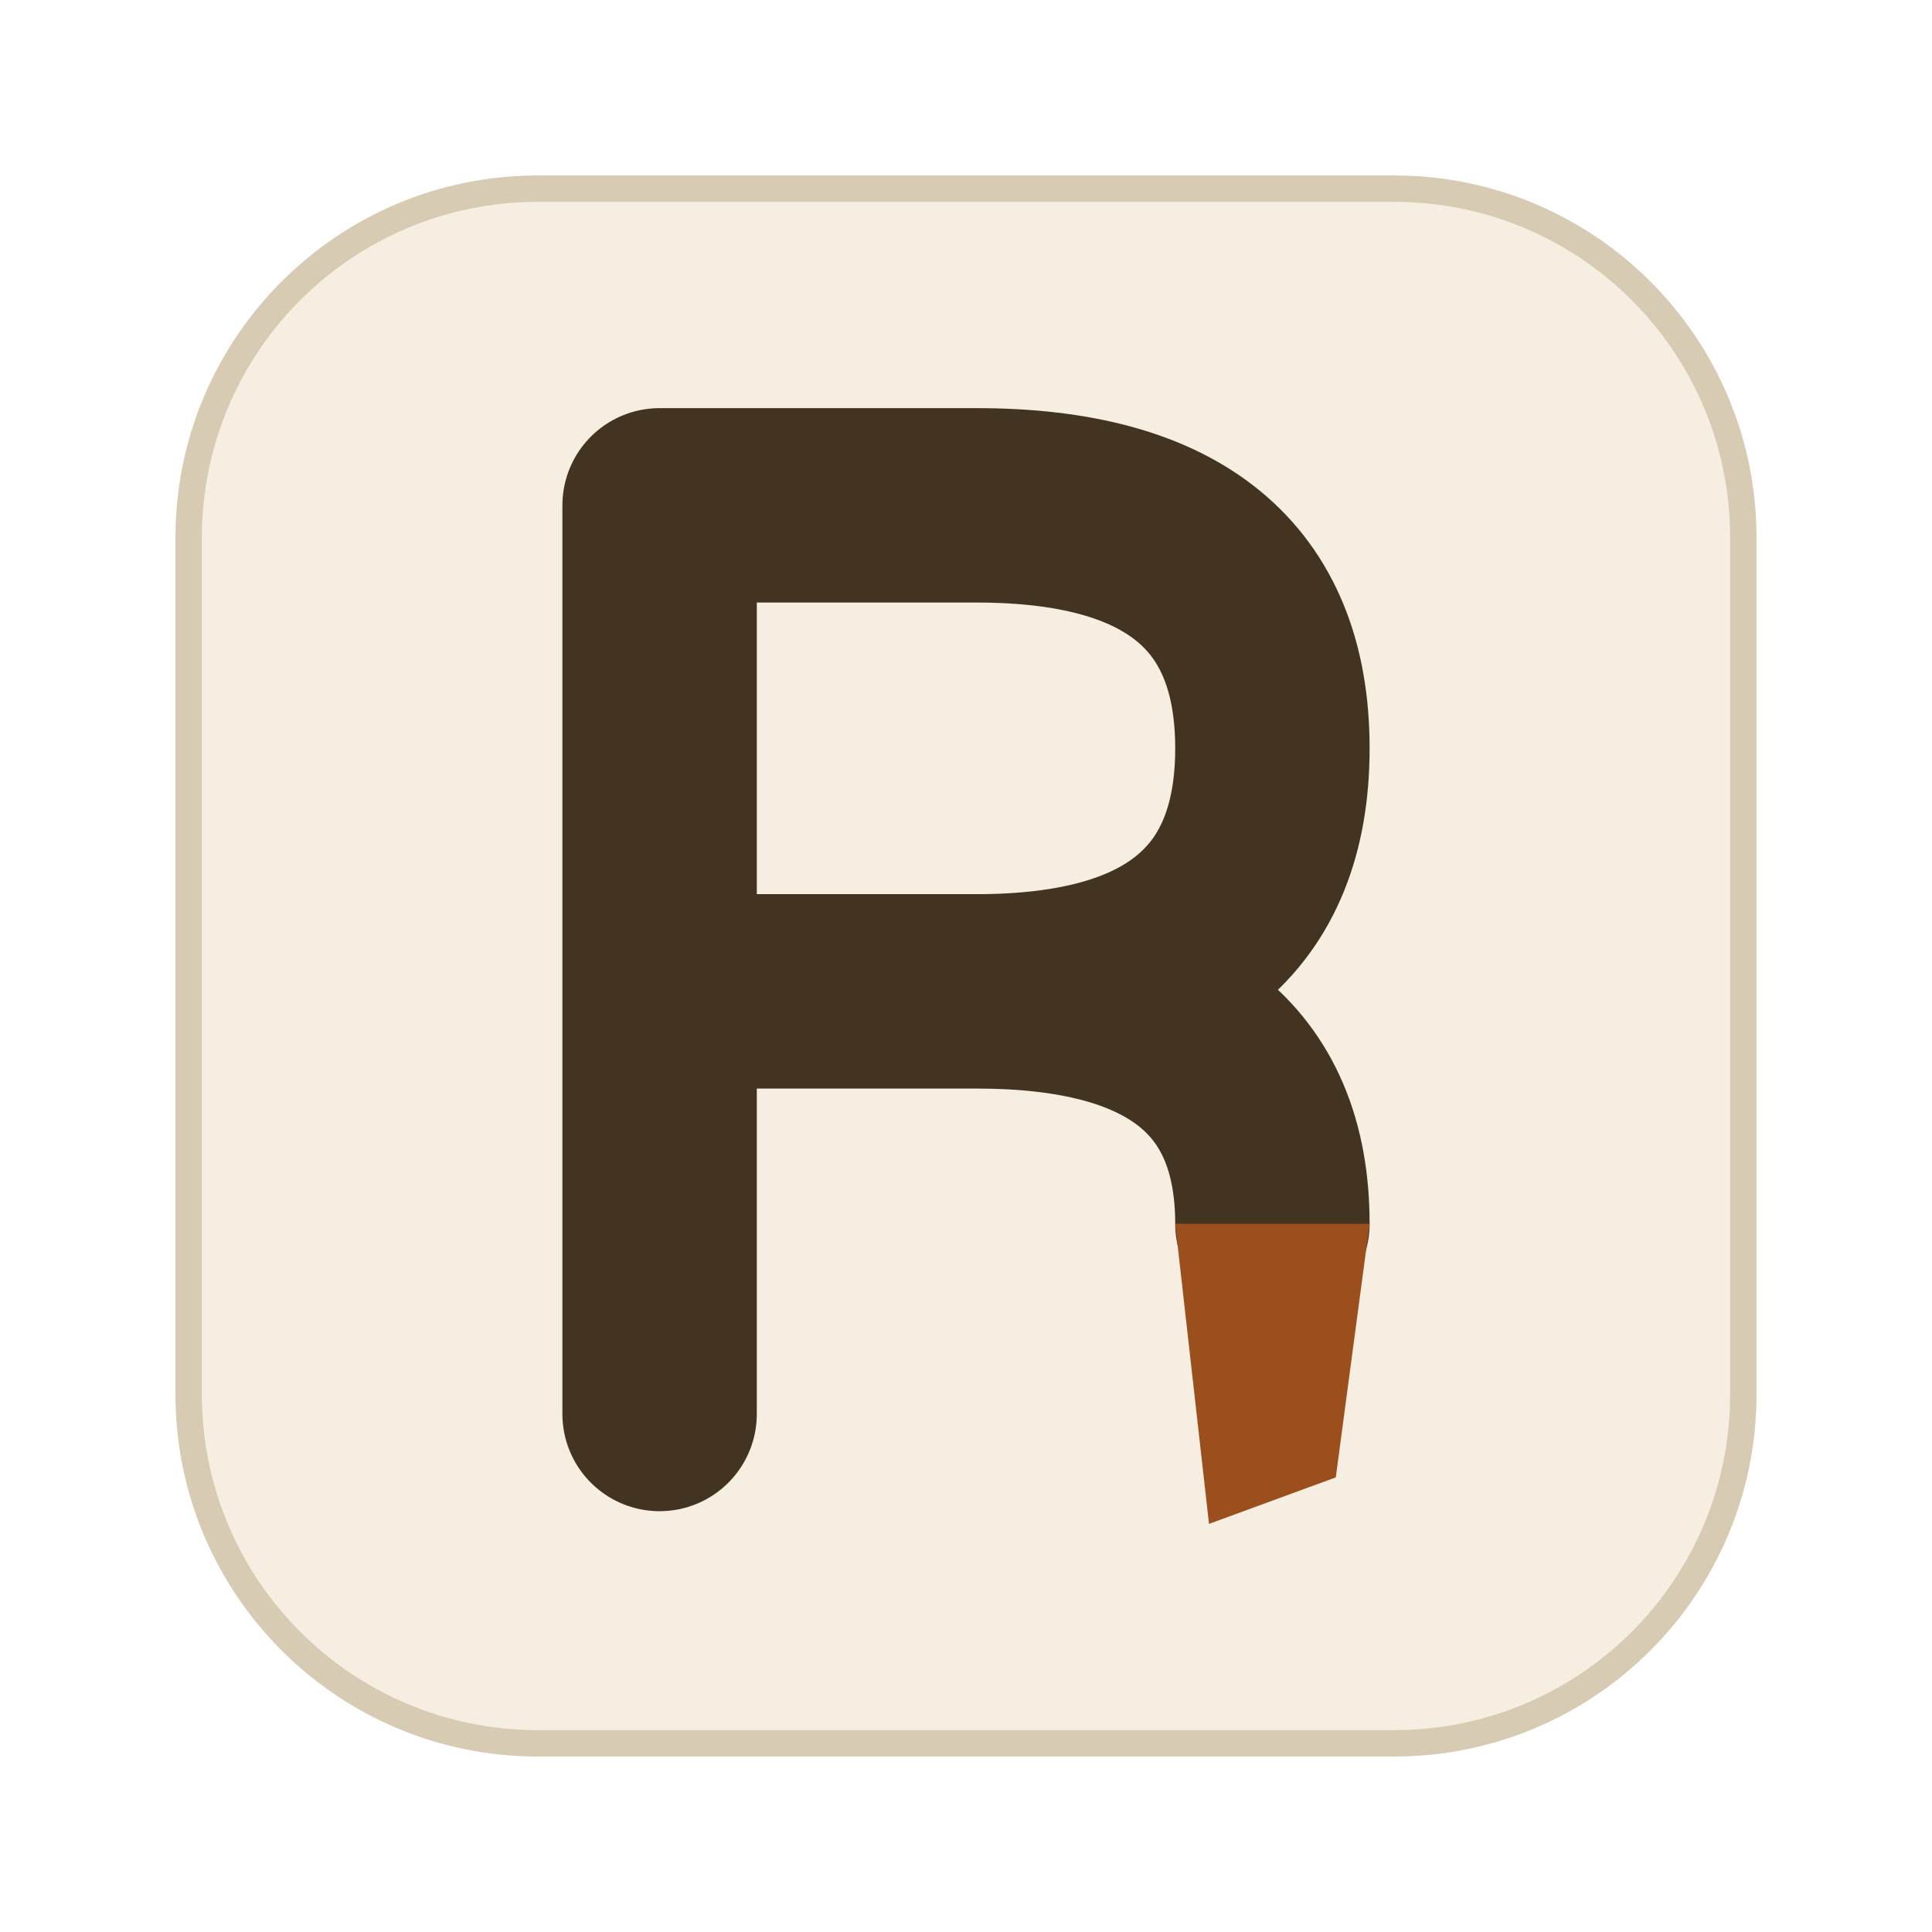
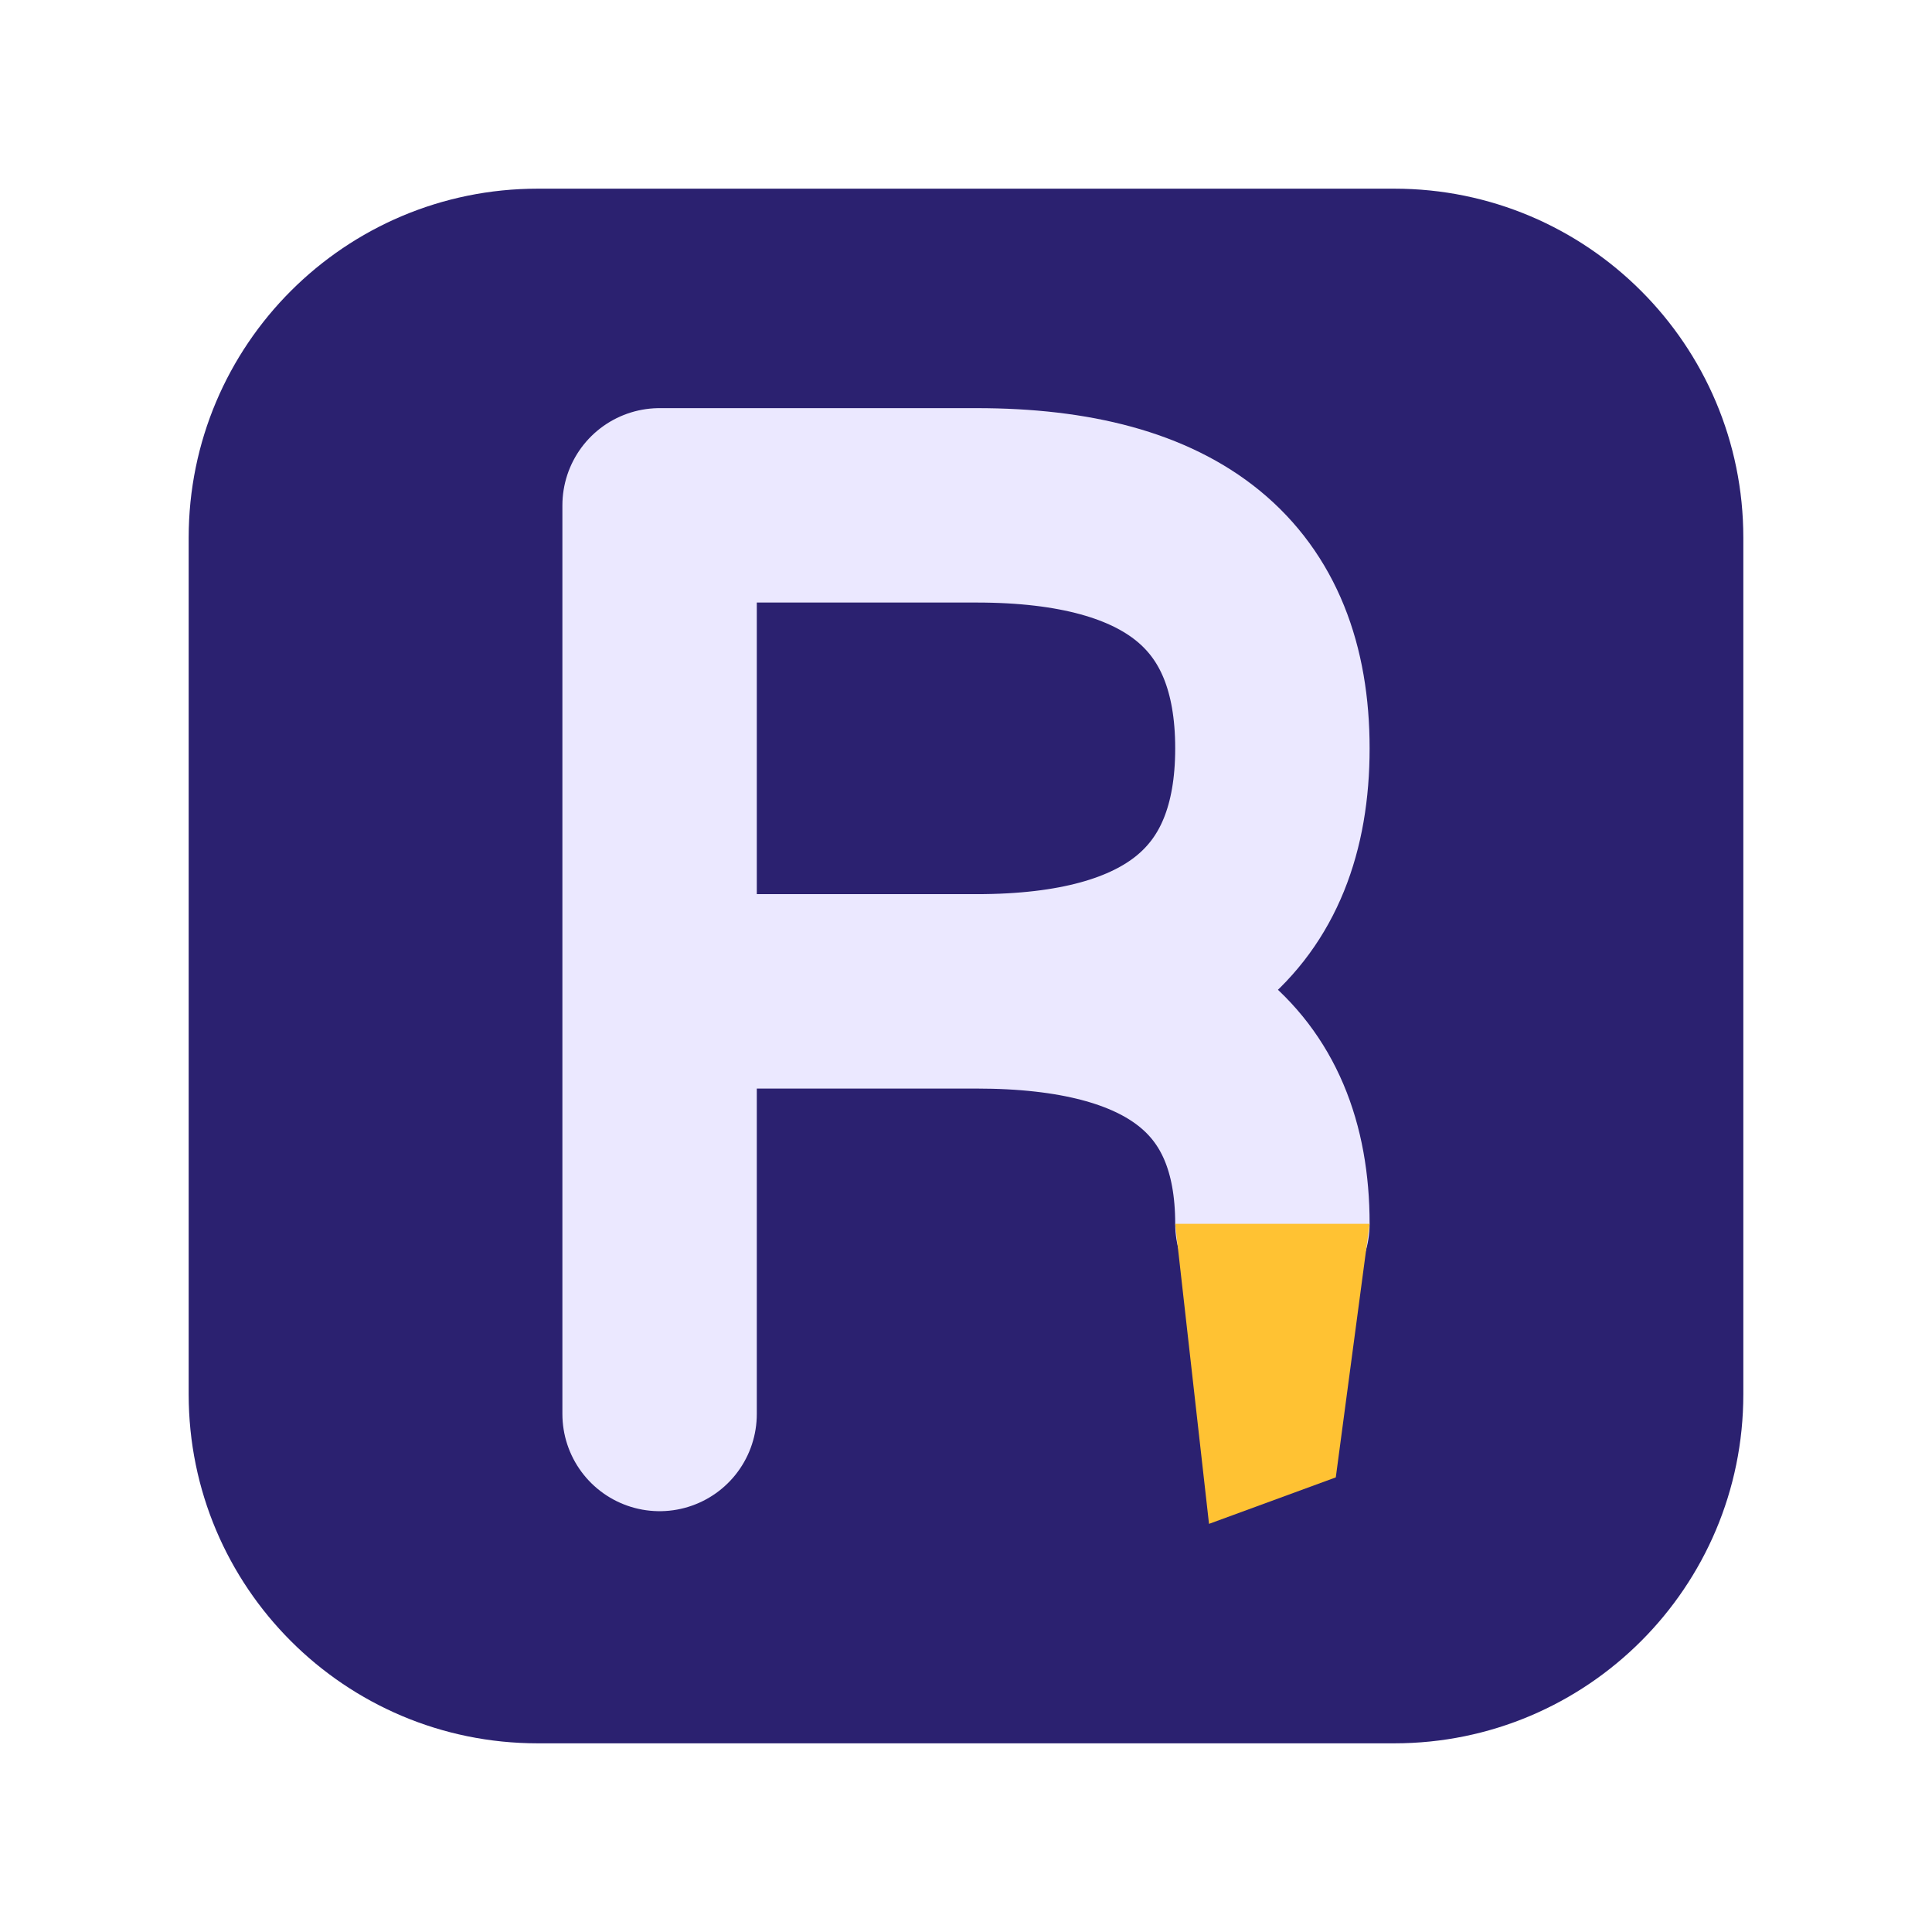
<svg xmlns="http://www.w3.org/2000/svg" viewBox="0 0 1024 1024" width="1024" height="1024">
-   <rect x="100" y="100" width="824" height="824" rx="185" fill="#f6efe1" stroke="#d8cbb3" stroke-width="14" />
+   <rect x="100" y="100" width="824" height="824" rx="185" fill="#2b2170" />
  <g transform="translate(512 512) scale(1.12) translate(-445 -518)">
-     <path d="M300 730 V300 H450 Q590 300 590 415 Q590 530 450 530 H300 M450 530 Q590 530 590 640" fill="none" stroke="#433422" stroke-width="92" stroke-linecap="round" stroke-linejoin="round" />
-     <polygon points="544,640 636,640 620,760 560,782" fill="#9a4f1c" />
+     <path d="M300 730 V300 H450 Q590 300 590 415 Q590 530 450 530 H300 M450 530 Q590 530 590 640" fill="none" stroke="#ebe8ff" stroke-width="92" stroke-linecap="round" stroke-linejoin="round" />
+     <polygon points="544,640 636,640 620,760 560,782" fill="#ffc233" />
  </g>
</svg>
